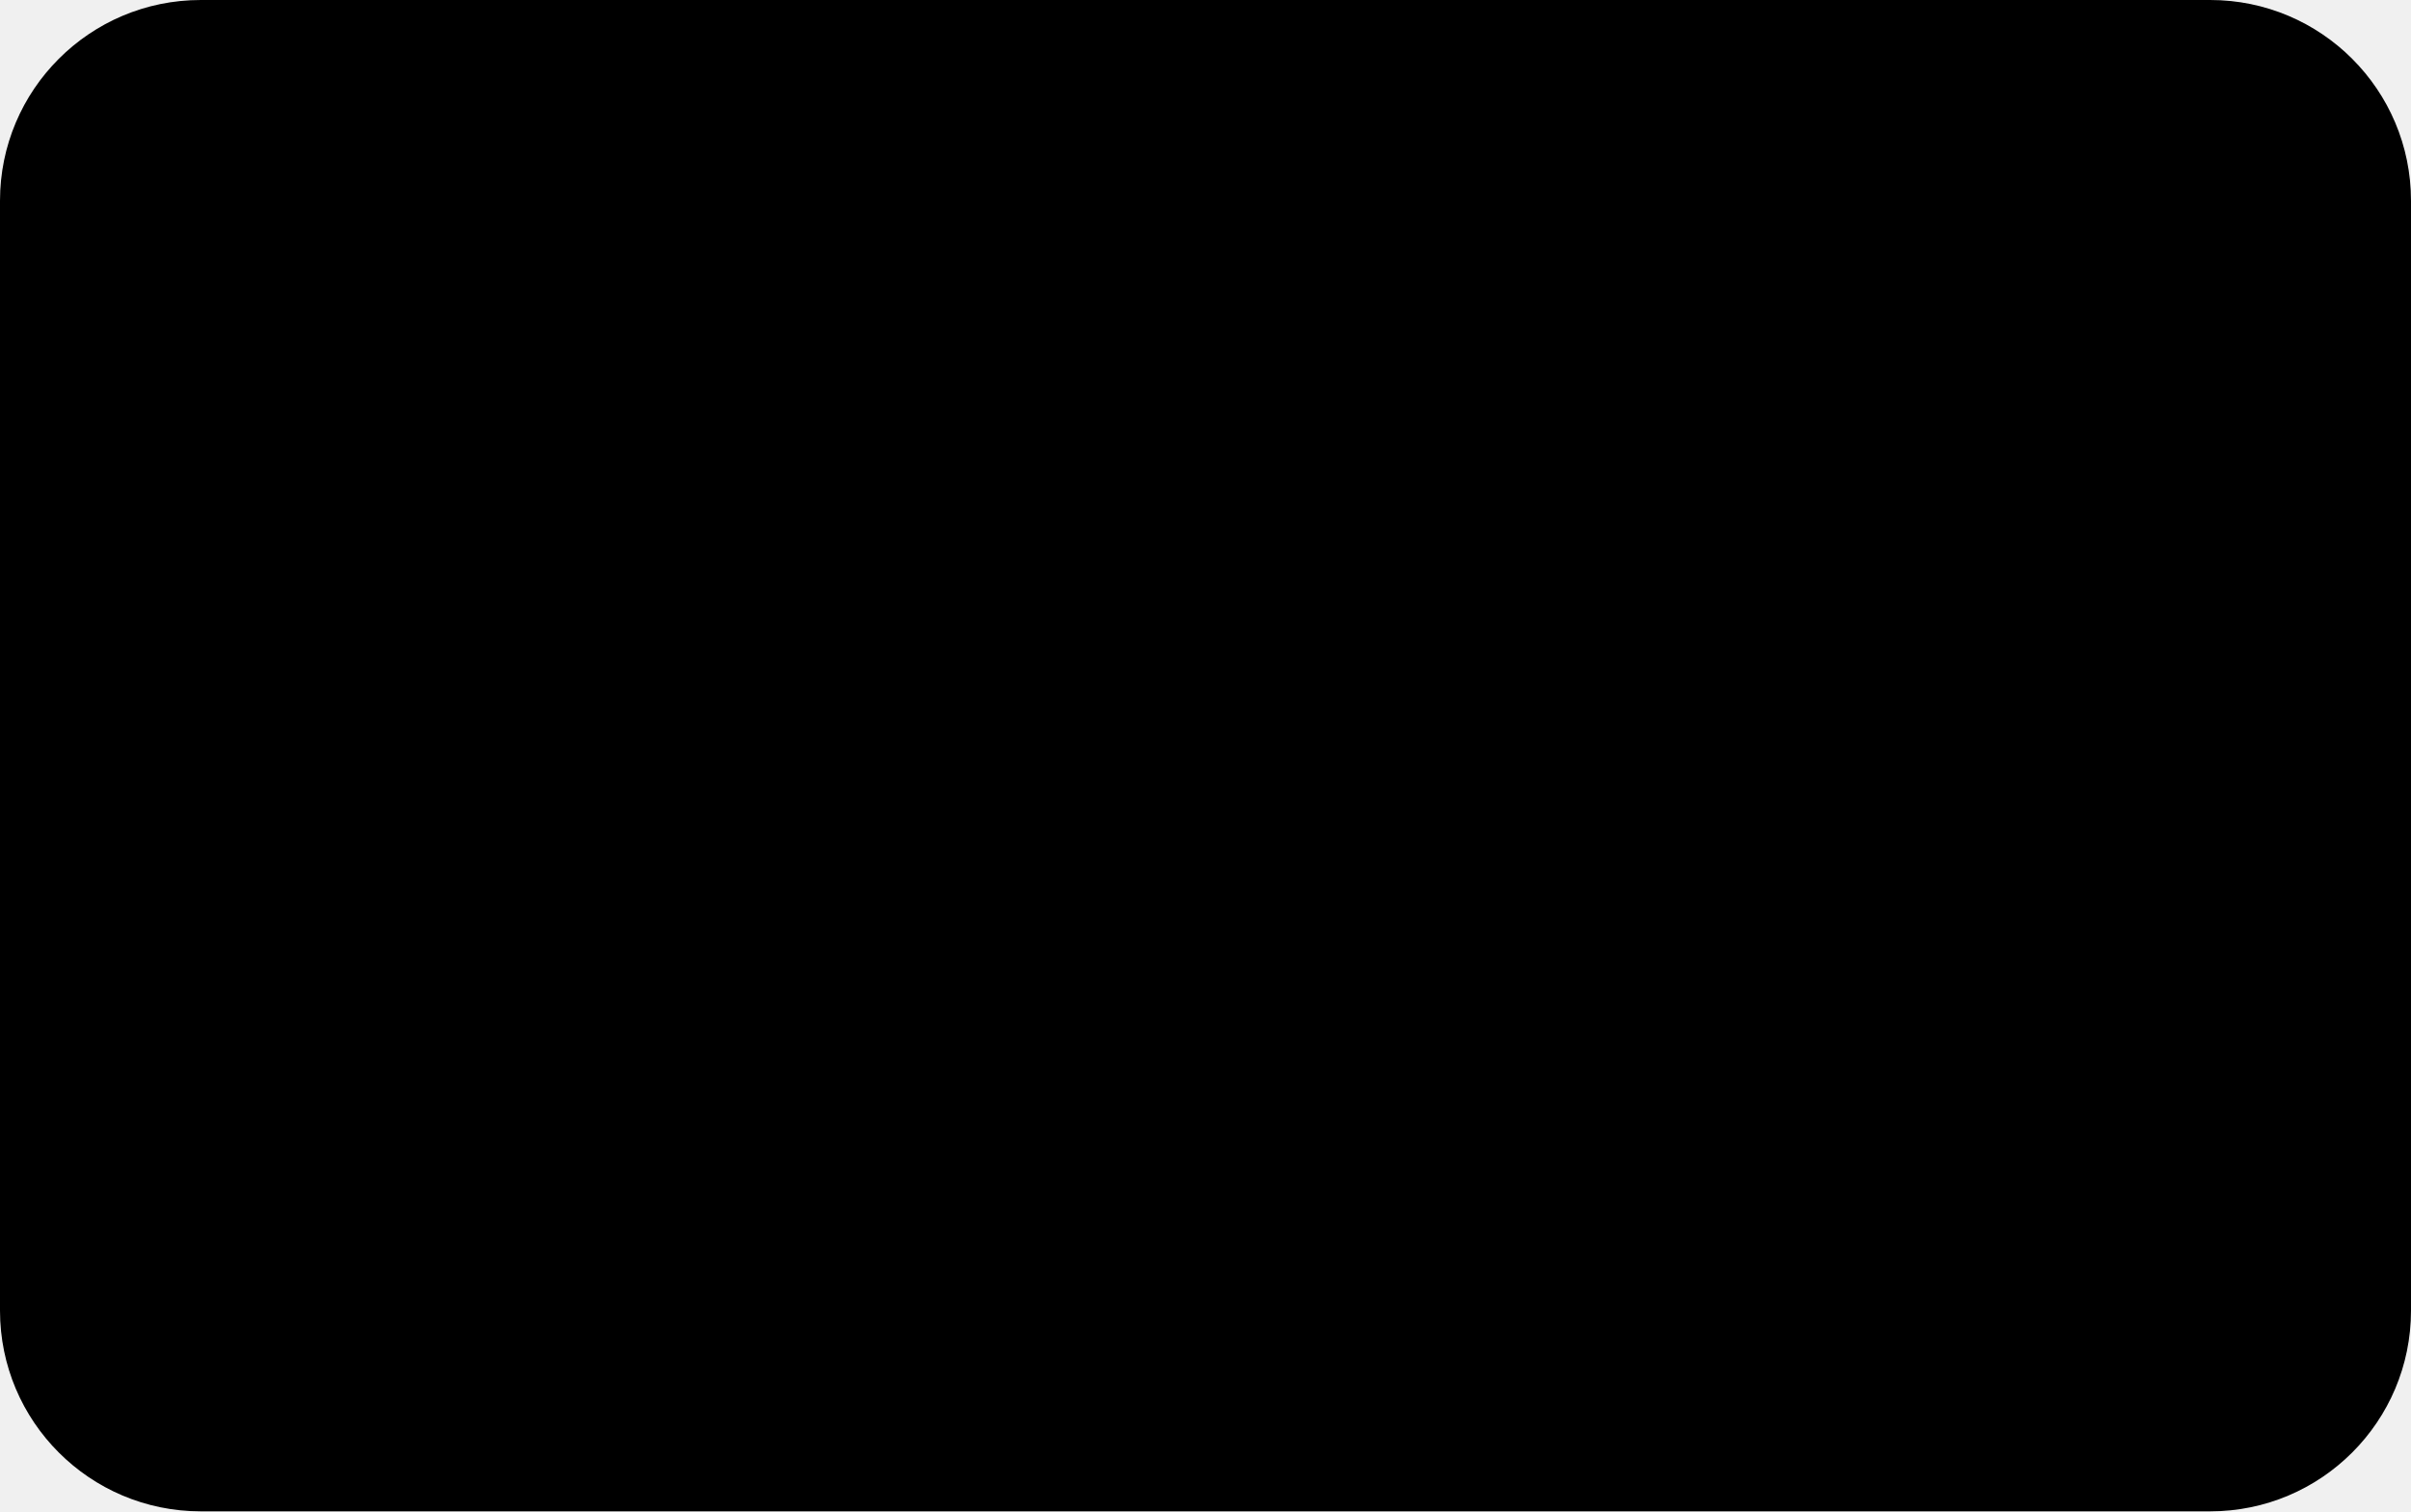
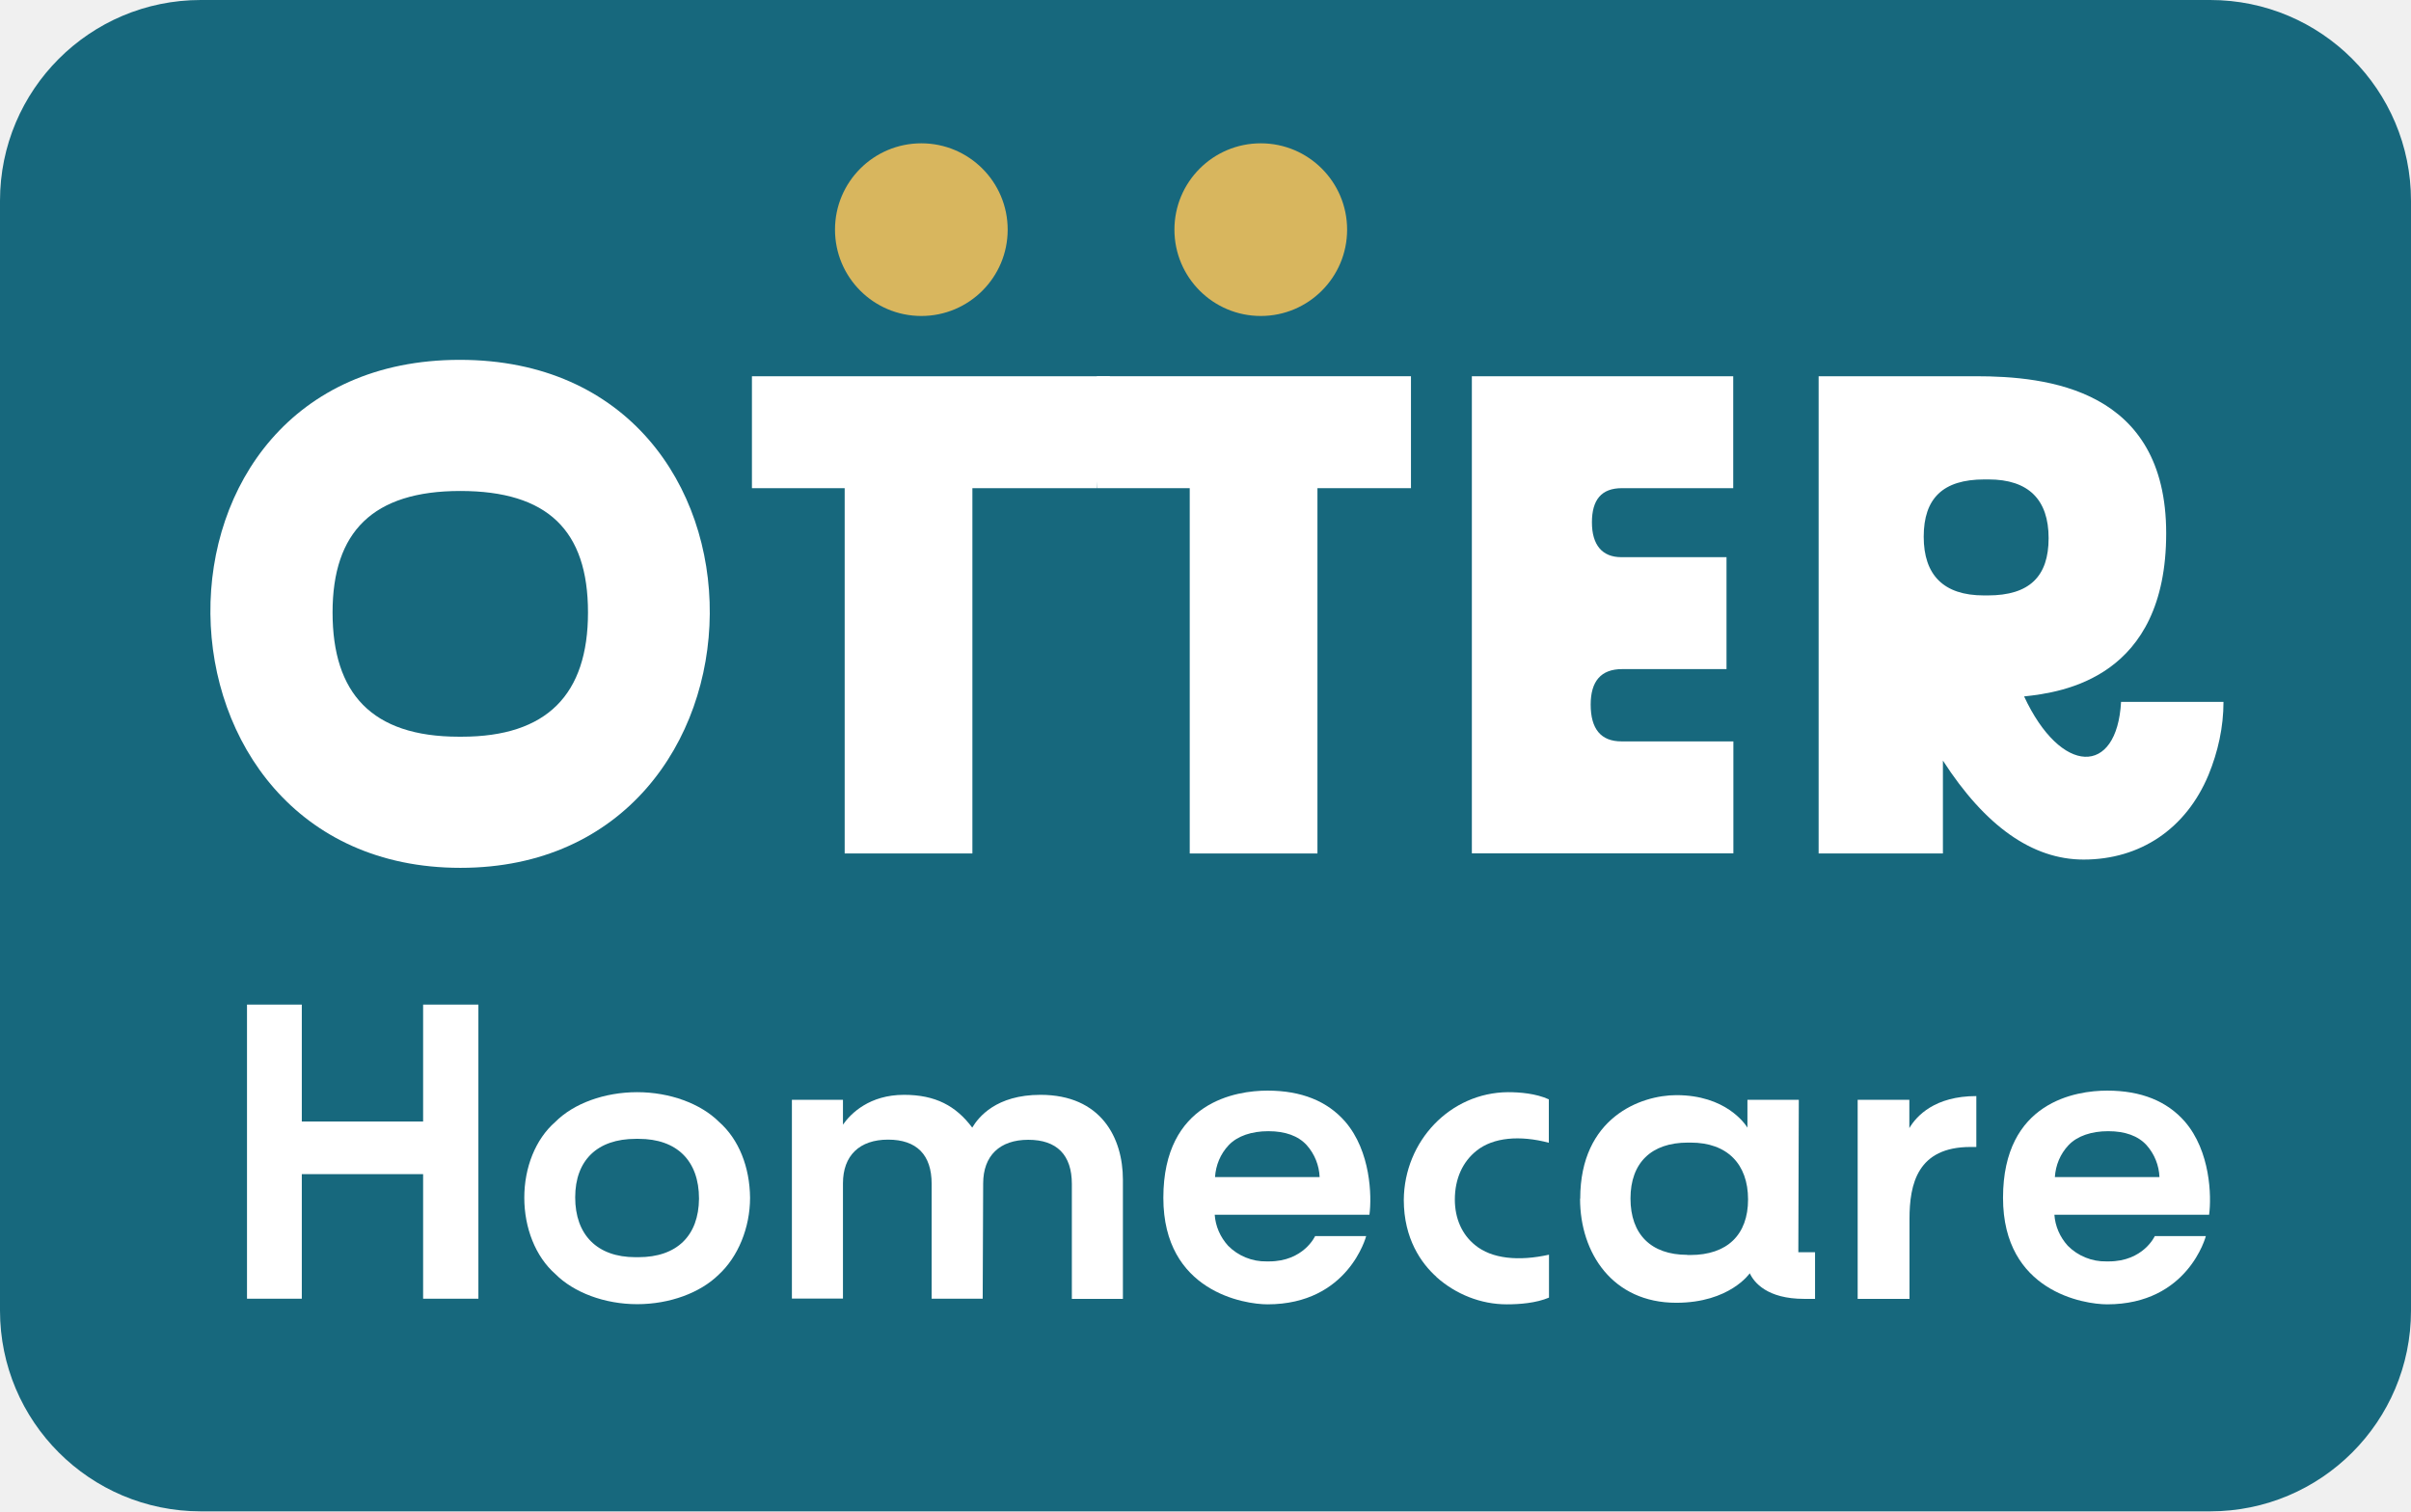
<svg xmlns="http://www.w3.org/2000/svg" version="1.1" viewBox="0 0 154.42 96.81">
+   <style>.st0{fill:#17687D}.st1{fill:#D8B65E}.st2{fill:#fff}</style>
  <rect class="st0" width="154.42" height="96.81" rx="12.86" ry="12.86" />
  <g>
    <g>
      <path class="st2" d="M15.82,64.35h3.51v7.49h7.77v-7.49h3.54v18.84h-3.54v-7.98h-7.77v7.98h-3.51v-18.84Z" />
      <path class="st2" d="M35.56,81.6c-1.26-1.11-1.98-2.94-1.98-4.88s.72-3.75,1.98-4.85c1.18-1.19,3.16-1.91,5.25-1.91s4.07.73,5.25,1.91c1.26,1.11,1.96,2.88,1.98,4.85,0,1.94-.78,3.8-2.01,4.93-1.18,1.16-3.13,1.89-5.22,1.89s-4.07-.75-5.25-1.94ZM40.7,80.53h.19c2.46,0,3.86-1.37,3.88-3.75,0-2.43-1.42-3.83-3.86-3.83h-.19c-2.46,0-3.88,1.37-3.88,3.75s1.39,3.83,3.86,3.83Z" />
      <path class="st2" d="M50.72,70.45h3.27v1.59c.51-.73,1.71-1.91,3.91-1.91,2.01,0,3.32.7,4.37,2.1.4-.67,1.53-2.1,4.37-2.1,3.88,0,5.28,2.75,5.28,5.44v7.63h-3.27v-7.36c0-1.86-.96-2.83-2.79-2.83s-2.89,1.02-2.89,2.8l-.03,7.38h-3.27v-7.36c0-1.86-.96-2.83-2.79-2.83s-2.89,1.02-2.89,2.8v7.38h-3.27v-12.75Z" />
      <path class="st2" d="M74.51,76.73c0-6.17,4.69-6.87,6.67-6.87,2.17,0,3.83.67,4.98,1.99,1.63,1.89,1.71,4.77,1.55,5.96h-9.91c.05.73.35,1.43.86,1.99.64.65,1.55,1.02,2.46,1h.16c2.22,0,2.95-1.62,2.95-1.62h3.27s-1.13,4.37-6.32,4.37c-1.47,0-6.67-.81-6.67-6.82ZM84.52,75.4c-.03-.75-.32-1.48-.83-2.05-.54-.59-1.37-.89-2.44-.89h-.03c-1.04,0-1.96.3-2.52.89-.54.57-.83,1.29-.88,2.05h6.7Z" />
      <path class="st2" d="M92,81.79c-.96-.86-2.09-2.43-2.09-4.93.03-3.77,2.97-6.87,6.67-6.9.75,0,1.79.08,2.62.46v2.78c-1.85-.49-3.56-.35-4.63.51-.88.7-1.39,1.78-1.39,3.13,0,1.21.46,2.24,1.29,2.91,1.07.89,2.81,1.05,4.74.62v2.75c-.83.35-1.87.43-2.71.43-1.66,0-3.27-.65-4.5-1.75Z" />
      <path class="st2" d="M101.21,76.78c0-5.2,3.88-6.63,6.16-6.63,3.16,0,4.39,1.83,4.55,2.08v-1.78h3.29l-.03,9.76h1.07v2.99h-.7c-2.36,0-3.21-1.05-3.48-1.64,0,0-1.29,1.89-4.71,1.89-4.07,0-6.16-3.18-6.16-6.66ZM108.07,80.39h.19c2.36,0,3.7-1.29,3.7-3.56s-1.34-3.64-3.67-3.64h-.19c-2.33,0-3.67,1.29-3.67,3.58s1.31,3.61,3.64,3.61Z" />
      <path class="st2" d="M118.97,70.45h3.32v1.81c.46-.78,1.63-2.05,4.29-2.05v3.26h-.37c-3.4,0-3.91,2.37-3.91,4.61v5.12h-3.32v-12.75Z" />
      <path class="st2" d="M128.29,76.73c0-6.17,4.69-6.87,6.67-6.87,2.17,0,3.83.67,4.98,1.99,1.63,1.89,1.71,4.77,1.55,5.96h-9.91c.05.73.35,1.43.86,1.99.64.65,1.55,1.02,2.46,1h.16c2.22,0,2.95-1.62,2.95-1.62h3.27s-1.13,4.37-6.32,4.37c-1.47,0-6.67-.81-6.67-6.82ZM138.31,75.4c-.03-.75-.32-1.48-.83-2.05-.54-.59-1.37-.89-2.44-.89h-.03c-1.04,0-1.96.3-2.52.89-.54.57-.83,1.29-.88,2.05h6.7Z" />
    </g>
    <g>
      <path class="st2" d="M29.45,23.05c21.6,0,21.08,32.54.04,32.54s-21.65-32.54-.04-32.54ZM29.4,47.19h.17c5.47,0,8.09-2.71,8.09-7.96s-2.58-7.78-8.18-7.78-8.18,2.62-8.18,7.78,2.49,7.96,8.09,7.96Z" />
      <path class="st2" d="M54.11,31.27h-5.95v-7.17h22.93l-.85,7.17h-7.96v23.4h-8.18v-23.4Z" />
      <path class="st2" d="M76.2,31.27h-5.95v-7.17h20.12v7.17h-5.99v23.4h-8.18v-23.4Z" />
      <path class="st2" d="M94.26,24.1h16.75v7.17h-7.13c-1.31,0-1.92.74-1.92,2.19s.66,2.23,1.88,2.23h6.74v7.17h-6.69c-1.36,0-2.01.79-2.01,2.27,0,1.57.66,2.36,1.97,2.36h7.17v7.17h-16.75v-30.57Z" />
      <path class="st2" d="M124.44,48.72v5.95h-7.96v-30.57h10.06c4.55,0,12.2.79,12.2,10.06s-6.65,10.19-9.1,10.45c2.36,5.07,5.95,5.12,6.21.35h6.56c0,1.62-.35,3.19-.96,4.68-1.44,3.45-4.37,5.42-8,5.42-3.28,0-6.3-2.14-9.01-6.34ZM127.06,38.14h.26c2.67,0,3.89-1.22,3.89-3.67s-1.27-3.76-3.85-3.76h-.26c-2.67,0-3.89,1.22-3.89,3.67s1.27,3.76,3.85,3.76Z" />
    </g>
    <circle class="st1" cx="59.01" cy="14.71" r="5.53" />
    <circle class="st1" cx="80.75" cy="14.71" r="5.53" />
  </g>
</svg>
